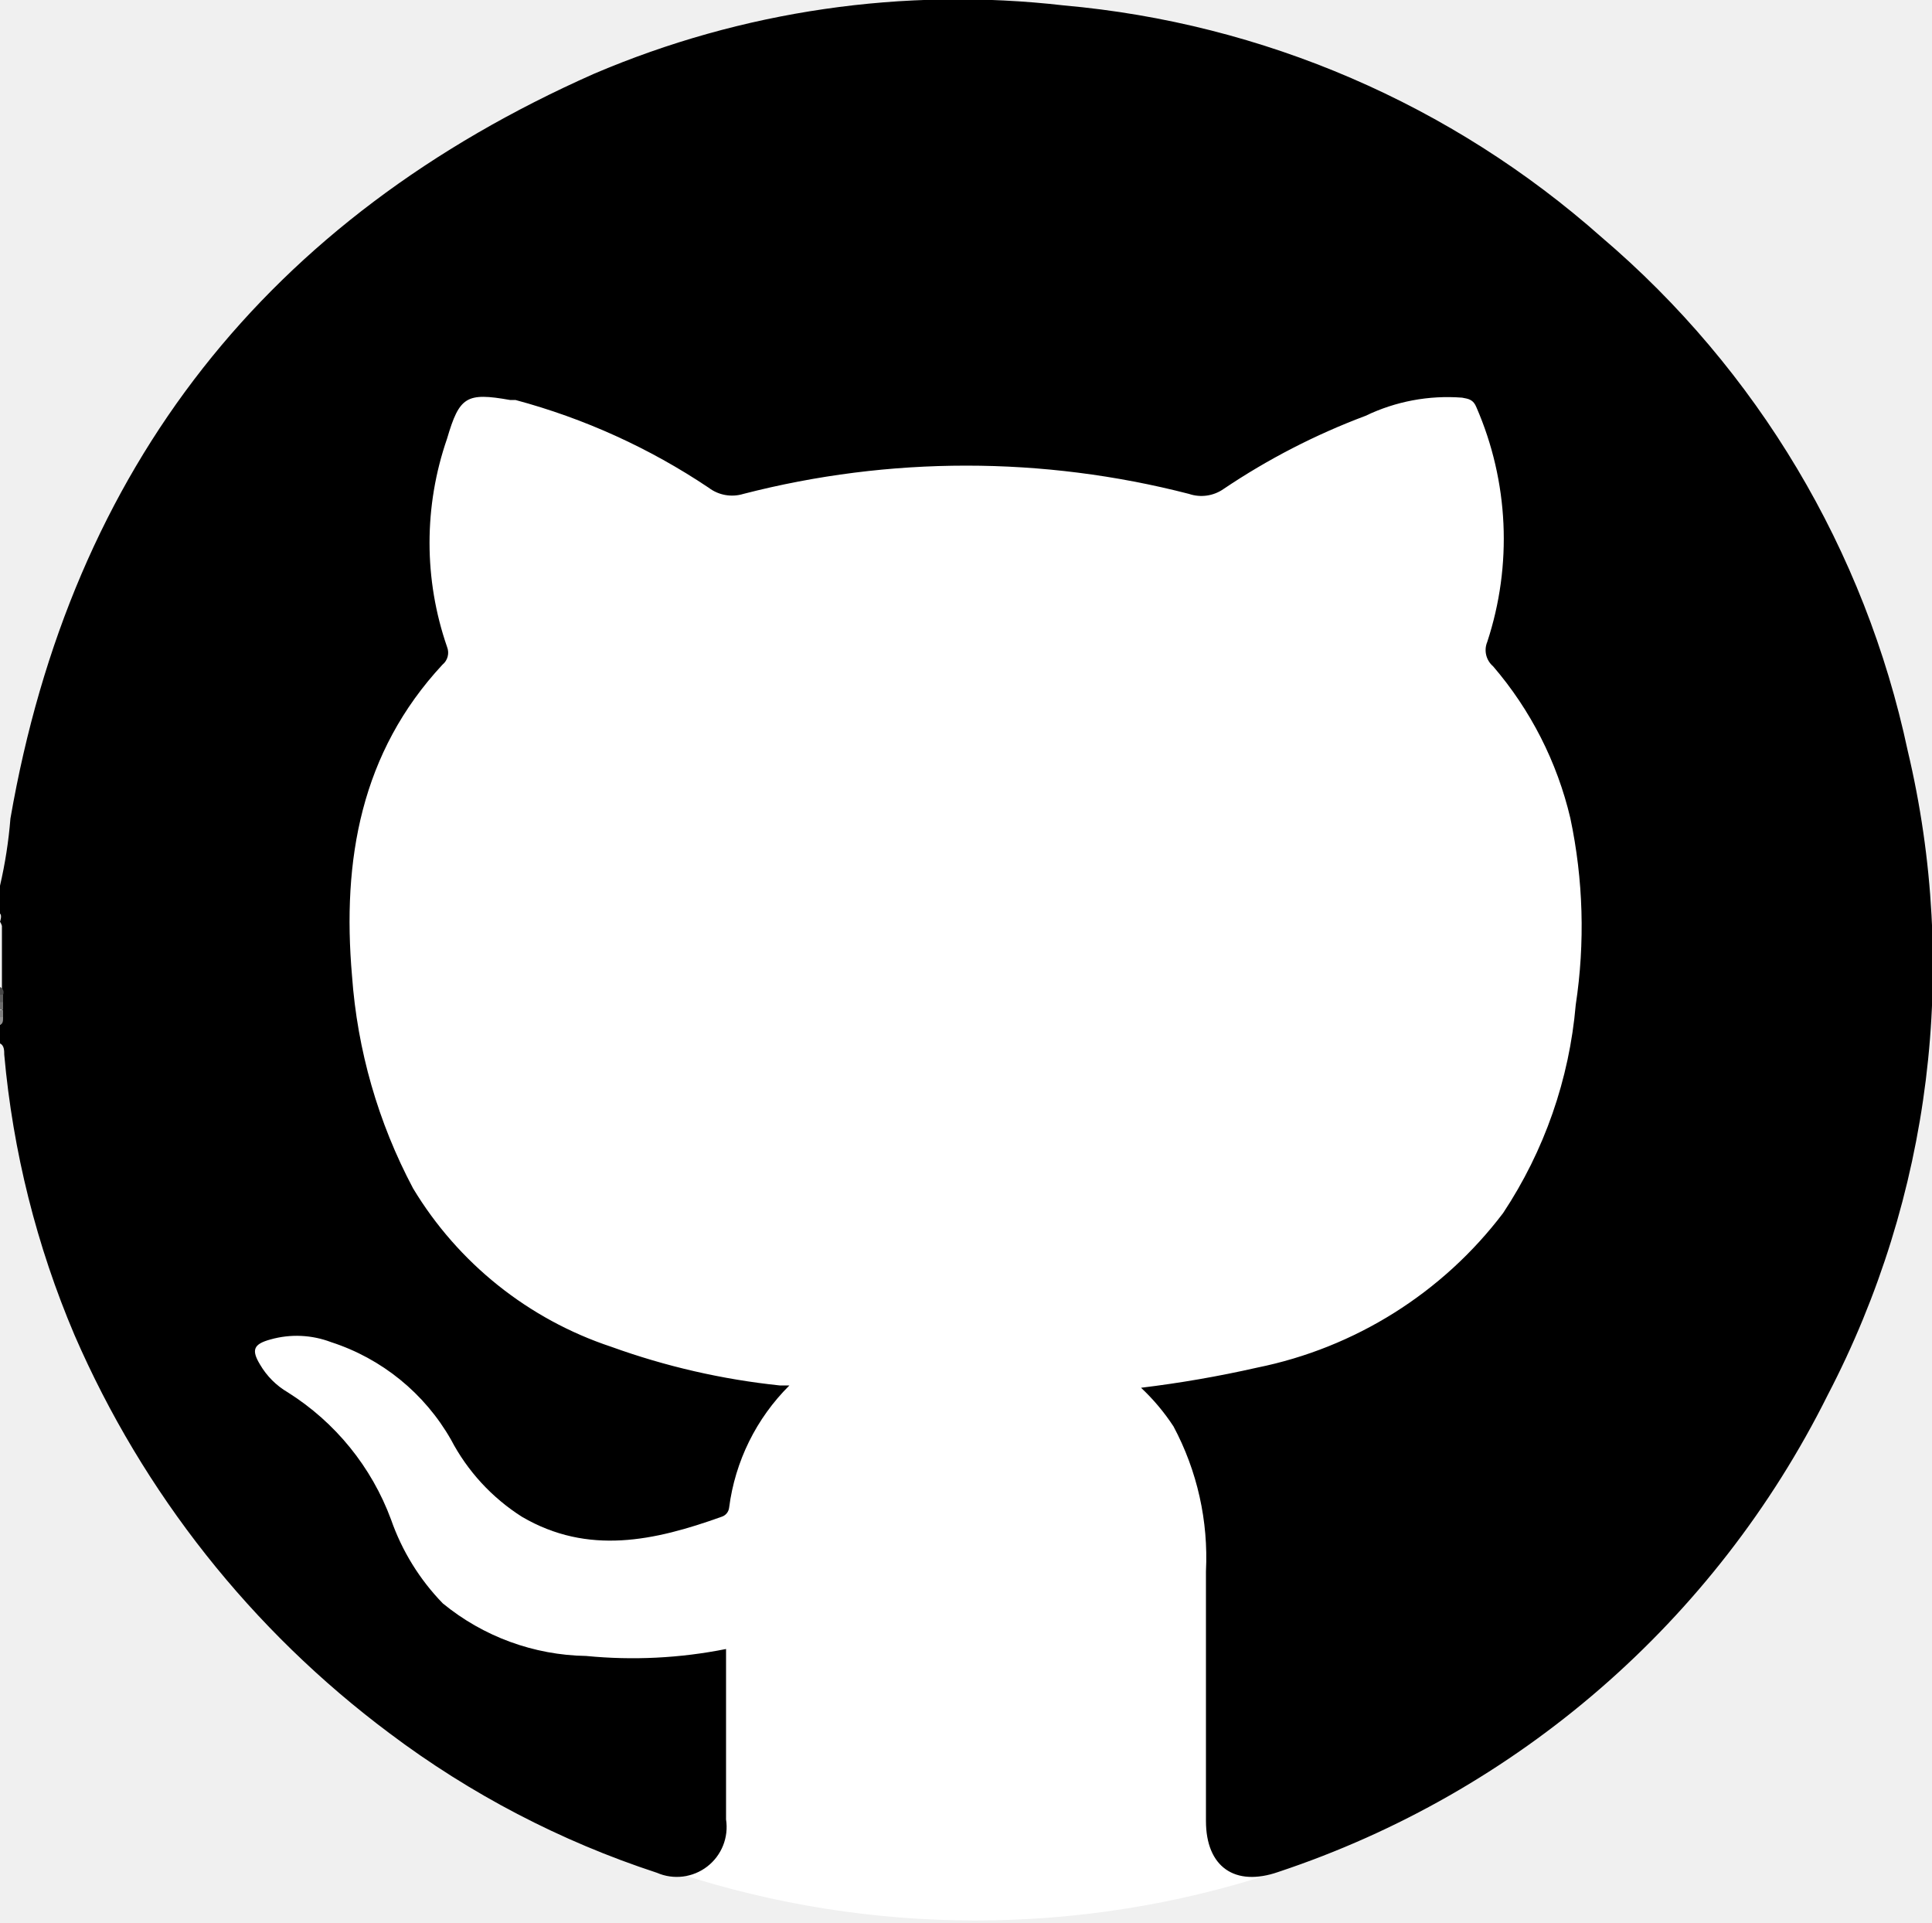
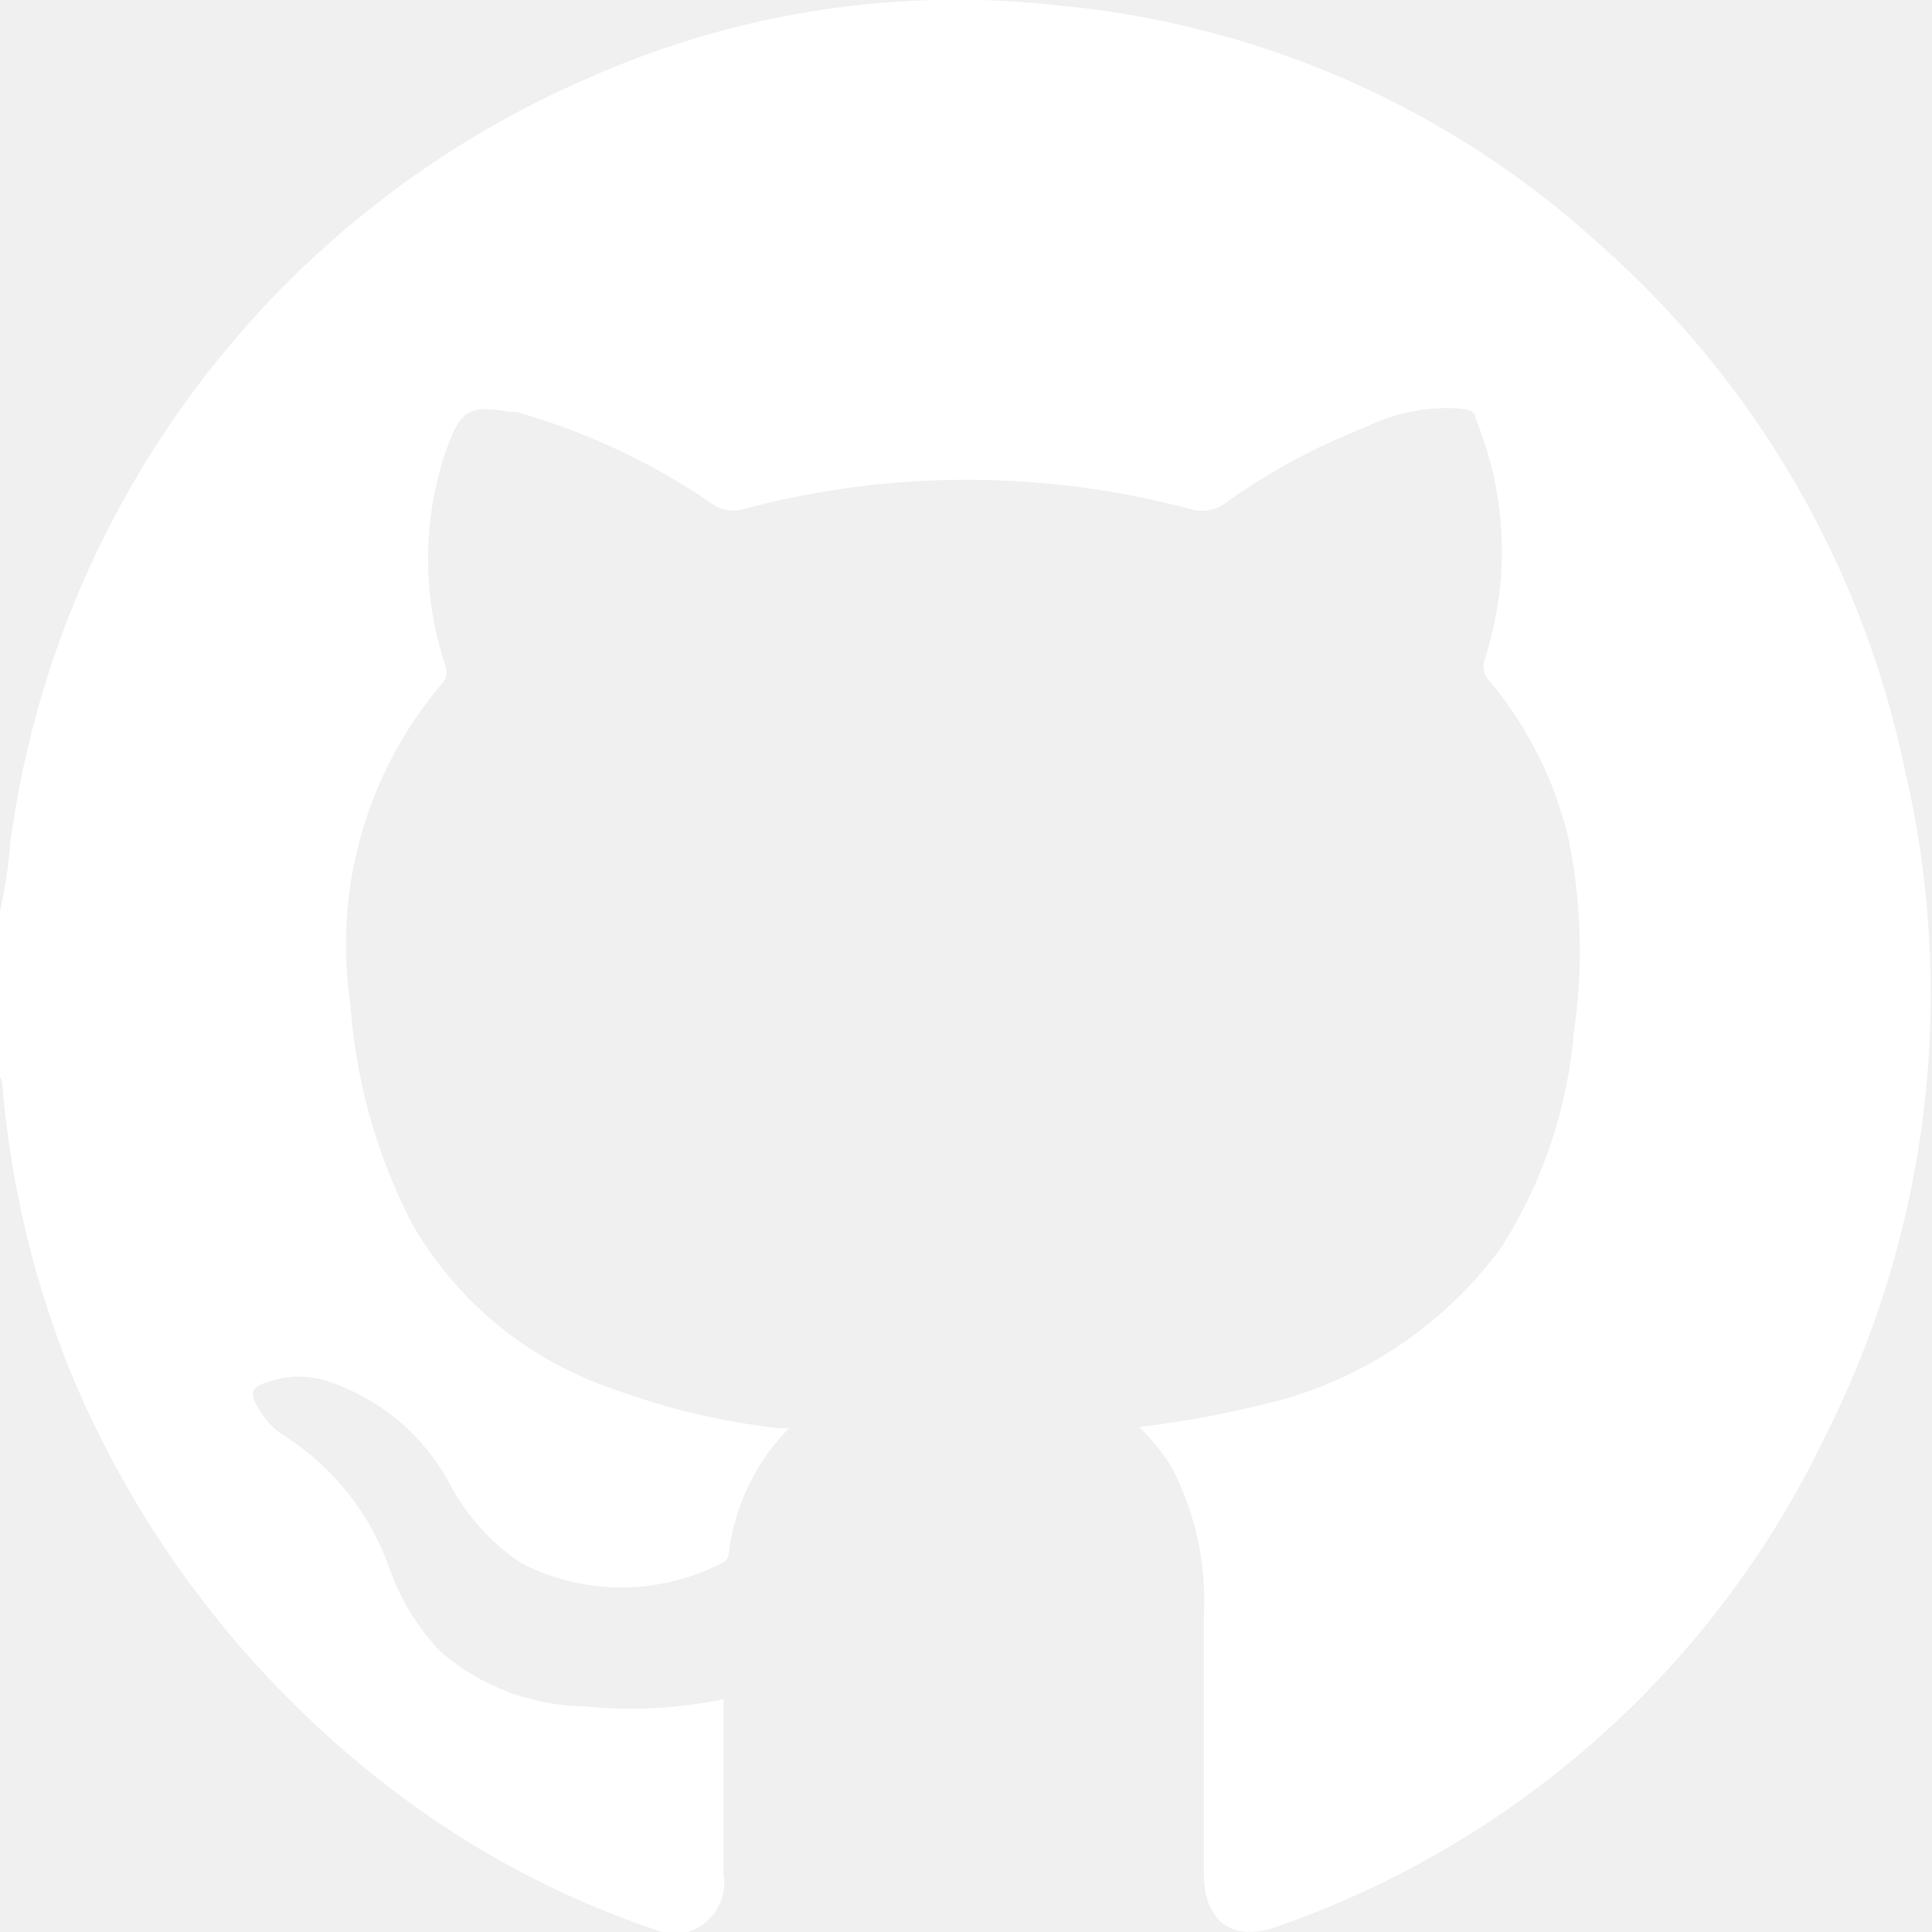
- <svg xmlns="http://www.w3.org/2000/svg" id="Camada_1" data-name="Camada 1" width="50" height="49.76" viewBox="0 0 50 49.76">
+ <svg xmlns="http://www.w3.org/2000/svg" id="Camada_1" data-name="Camada 1" width="29.88" height="29.88" viewBox="0 0 29.88 29.88">
  <defs>
-     <style>.cls-1{fill:#fff;stroke:#fff;stroke-miterlimit:10;stroke-width:0.14px;}.cls-2{fill:#505050;}.cls-3{fill:#474747;}.cls-4{fill:#5a5a5a;}.cls-5{fill:#6c6c6c;}.cls-6{fill:#7f7f7f;}.cls-7{fill:#919191;}</style>
+     <style>
+       .cls-1 {
+         fill: #fff;
+       }
+     </style>
  </defs>
-   <path class="cls-1" d="M44,20.28,41.86,30.92,33.38,37.3l-.71,11.26.24,0a24.79,24.79,0,0,1-15.33,0l.09-.06-.17-.14-2.8-1.93L11.56,44.1,7.6,39,5.78,37.71V33S8.11,16.83,9,16.32s.91-6.89.91-6.89L14.29,7.1S17.84,7.91,19,8s7.71,0,8.32-.1,5.88-.41,6.18-.41,5.68.41,5.68.41l3.75,6.79Z" transform="translate(0 -0.15)" />
-   <path d="M0,23.07a11.84,11.84,0,0,0,.27-1.74C1.85,12.22,6.93,5.8,15.37,2.06A24,24,0,0,1,27.53.29a24.2,24.2,0,0,1,13.92,6,24,24,0,0,1,7.92,13.28A24.05,24.05,0,0,1,47.3,36.25,24.53,24.53,0,0,1,33.08,48.59c-1.12.39-1.87-.13-1.87-1.32,0-2.15,0-4.31,0-6.46a7.2,7.2,0,0,0-.84-3.75,5.51,5.51,0,0,0-.84-1,29.71,29.71,0,0,0,3-.52,10.64,10.64,0,0,0,6.37-4,11.55,11.55,0,0,0,1.88-5.39,13.52,13.52,0,0,0-.14-4.83,9.3,9.3,0,0,0-2-3.93.55.55,0,0,1-.15-.63,8.53,8.53,0,0,0-.28-6.07c-.08-.2-.2-.22-.37-.25a4.89,4.89,0,0,0-2.5.47,17.71,17.71,0,0,0-3.67,1.89,1,1,0,0,1-.9.13,23.09,23.09,0,0,0-11.53,0,1,1,0,0,1-.9-.16,16.8,16.8,0,0,0-5-2.27l-.14,0c-1.13-.2-1.31-.09-1.63,1a8.23,8.23,0,0,0,0,5.39.4.4,0,0,1-.12.46C9.34,19.62,8.85,22.4,9.11,25.4a13.83,13.83,0,0,0,1.58,5.5A9.47,9.47,0,0,0,15.82,35a18.48,18.48,0,0,0,4.36,1l.25,0a5.43,5.43,0,0,0-1.56,3.16.28.28,0,0,1-.2.24c-1.73.62-3.45,1-5.16,0a5.25,5.25,0,0,1-1.84-2,5.53,5.53,0,0,0-3.1-2.52A2.5,2.5,0,0,0,7,34.81c-.44.12-.5.27-.27.65a2,2,0,0,0,.72.72,6.59,6.59,0,0,1,2.67,3.29,5.9,5.9,0,0,0,1.34,2.17A6,6,0,0,0,15.17,43a12.34,12.34,0,0,0,3.62-.18v3c0,.47,0,.94,0,1.41A1.29,1.29,0,0,1,17,48.61,23.85,23.85,0,0,1,10.08,45,25.55,25.55,0,0,1,1.93,34.7,24,24,0,0,1,.11,27.44c0-.1,0-.24-.11-.29v-.48c.07-.07.05-.15.05-.22v-.54c0-.07,0-.15,0-.22V24.14C.06,24.09,0,24,0,24s.06-.16,0-.21Z" transform="translate(0 -0.15)" />
-   <path class="cls-2" d="M0,24.14" transform="translate(0 -0.15)" />
-   <path class="cls-3" d="M0,25.69a.15.15,0,0,1,.08.2s0,0-.08,0Z" transform="translate(0 -0.15)" />
-   <path class="cls-4" d="M0,25.89H.08v.2s0,0-.08,0Z" transform="translate(0 -0.15)" />
-   <path class="cls-5" d="M0,26.08H.08v.19s0,0-.08,0Z" transform="translate(0 -0.15)" />
-   <path class="cls-6" d="M0,26.28H.08v.19c0,.05,0,0-.08,0Z" transform="translate(0 -0.15)" />
-   <path class="cls-7" d="M0,26.47H.08c0,.09,0,.17-.08.2Z" transform="translate(0 -0.15)" />
+   <path class="cls-1" d="M10.06,24.63a7.67,7.67,0,0,0,.16-1.07,15.06,15.06,0,0,1,9-11.85,14,14,0,0,1,7.26-1.09,14.35,14.35,0,0,1,8.32,3.69,14.87,14.87,0,0,1,4.73,8.17,15.17,15.17,0,0,1-1.24,10.26,14.78,14.78,0,0,1-8.49,7.59c-.67.24-1.12-.08-1.12-.81v-4a4.48,4.48,0,0,0-.5-2.3,3.31,3.31,0,0,0-.5-.62,15.61,15.61,0,0,0,1.79-.32,6.33,6.33,0,0,0,3.81-2.46,7.34,7.34,0,0,0,1.12-3.31,8.71,8.71,0,0,0-.08-3,5.93,5.93,0,0,0-1.2-2.42.35.35,0,0,1-.09-.39A5.38,5.38,0,0,0,32.88,17c0-.12-.12-.14-.22-.15a2.85,2.85,0,0,0-1.49.29A9.79,9.79,0,0,0,29,18.32a.61.61,0,0,1-.54.08,13.41,13.41,0,0,0-6.89,0,.57.57,0,0,1-.53-.1,10.21,10.21,0,0,0-3-1.4h-.09c-.67-.12-.78,0-1,.62a5.21,5.21,0,0,0,0,3.31.26.26,0,0,1-.07.29,6.23,6.23,0,0,0-1.4,4.95,8.69,8.69,0,0,0,.95,3.38A5.67,5.67,0,0,0,19.51,32a11.07,11.07,0,0,0,2.6.62h.15a3.34,3.34,0,0,0-.93,1.94.17.17,0,0,1-.12.15,3.38,3.38,0,0,1-3.08,0A3.34,3.34,0,0,1,17,33.45a3.32,3.32,0,0,0-1.85-1.55,1.44,1.44,0,0,0-.94,0c-.26.08-.3.17-.16.4a1.16,1.16,0,0,0,.43.45,4,4,0,0,1,1.59,2,3.56,3.56,0,0,0,.81,1.33,3.47,3.47,0,0,0,2.21.84,7.12,7.12,0,0,0,2.16-.11v2.71a.79.79,0,0,1-.64.91.81.81,0,0,1-.43-.06,14.11,14.11,0,0,1-4.13-2.22,15.68,15.68,0,0,1-4.87-6.33,15.23,15.23,0,0,1-1.08-4.47c0-.06,0-.15-.07-.18v-.29s0-.09,0-.14V25.29s0-.08,0-.08,0-.1,0-.13Z" transform="translate(-10.06 -10.53)" />
</svg>
